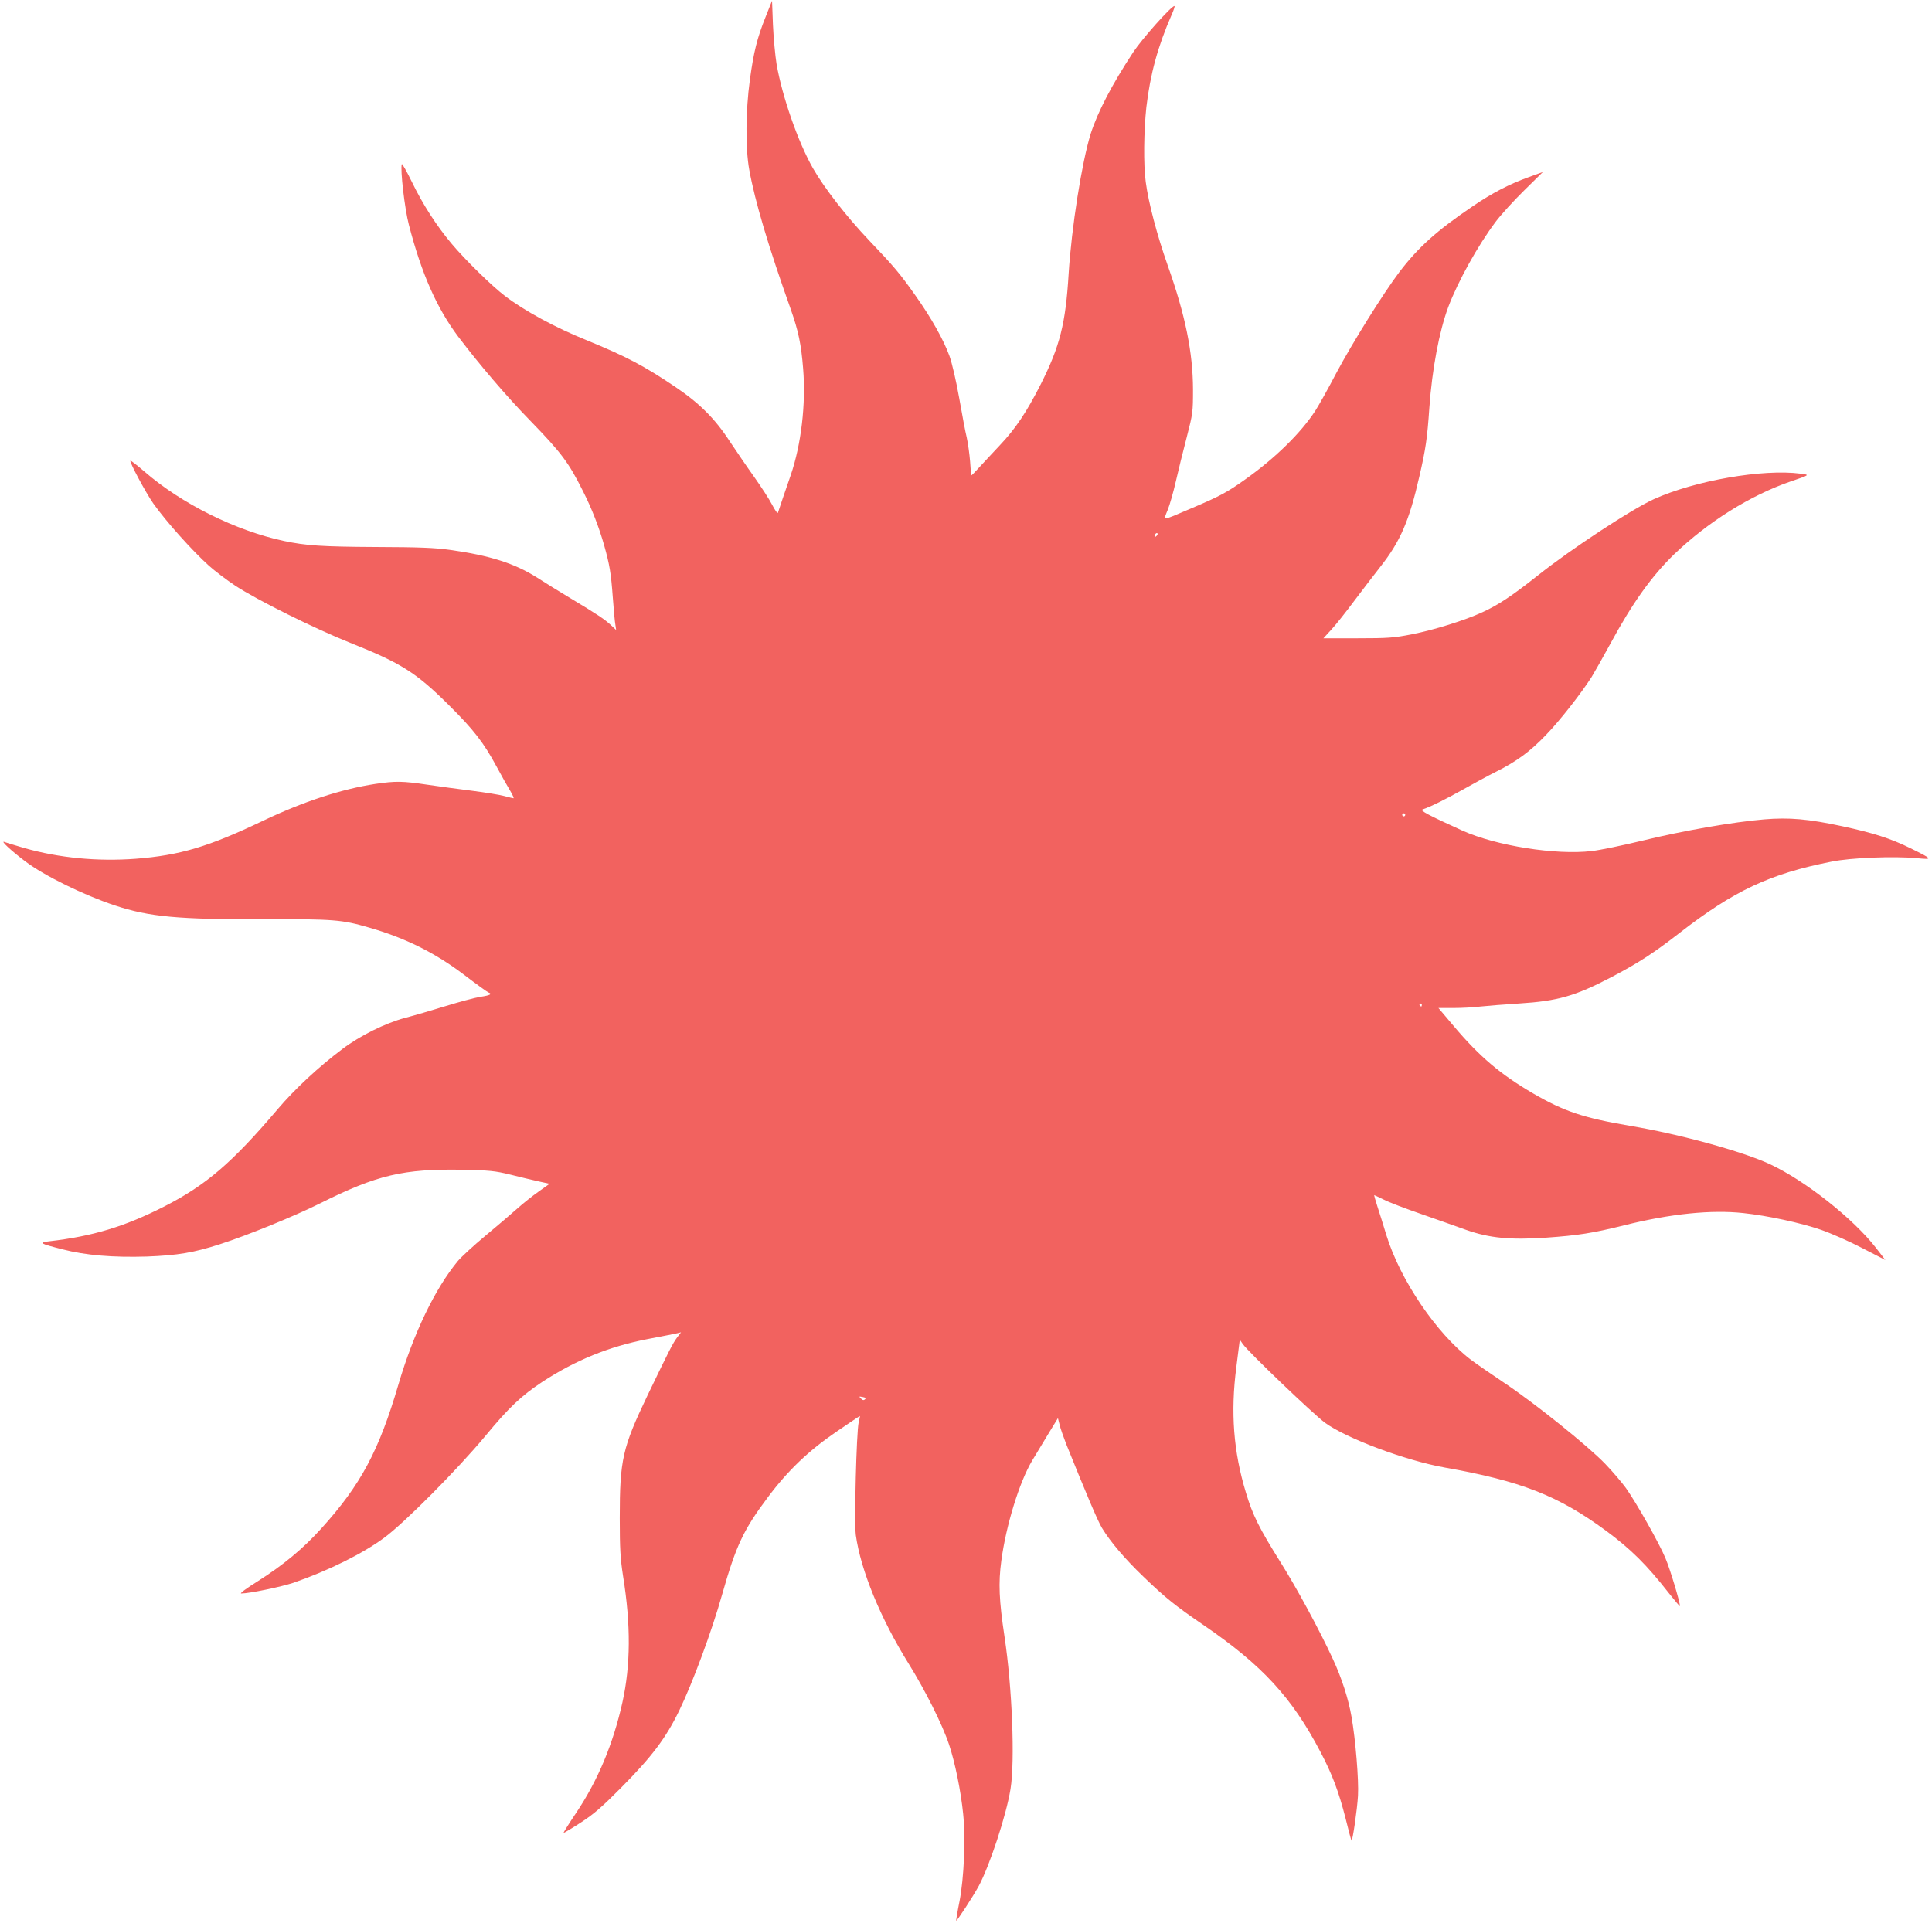
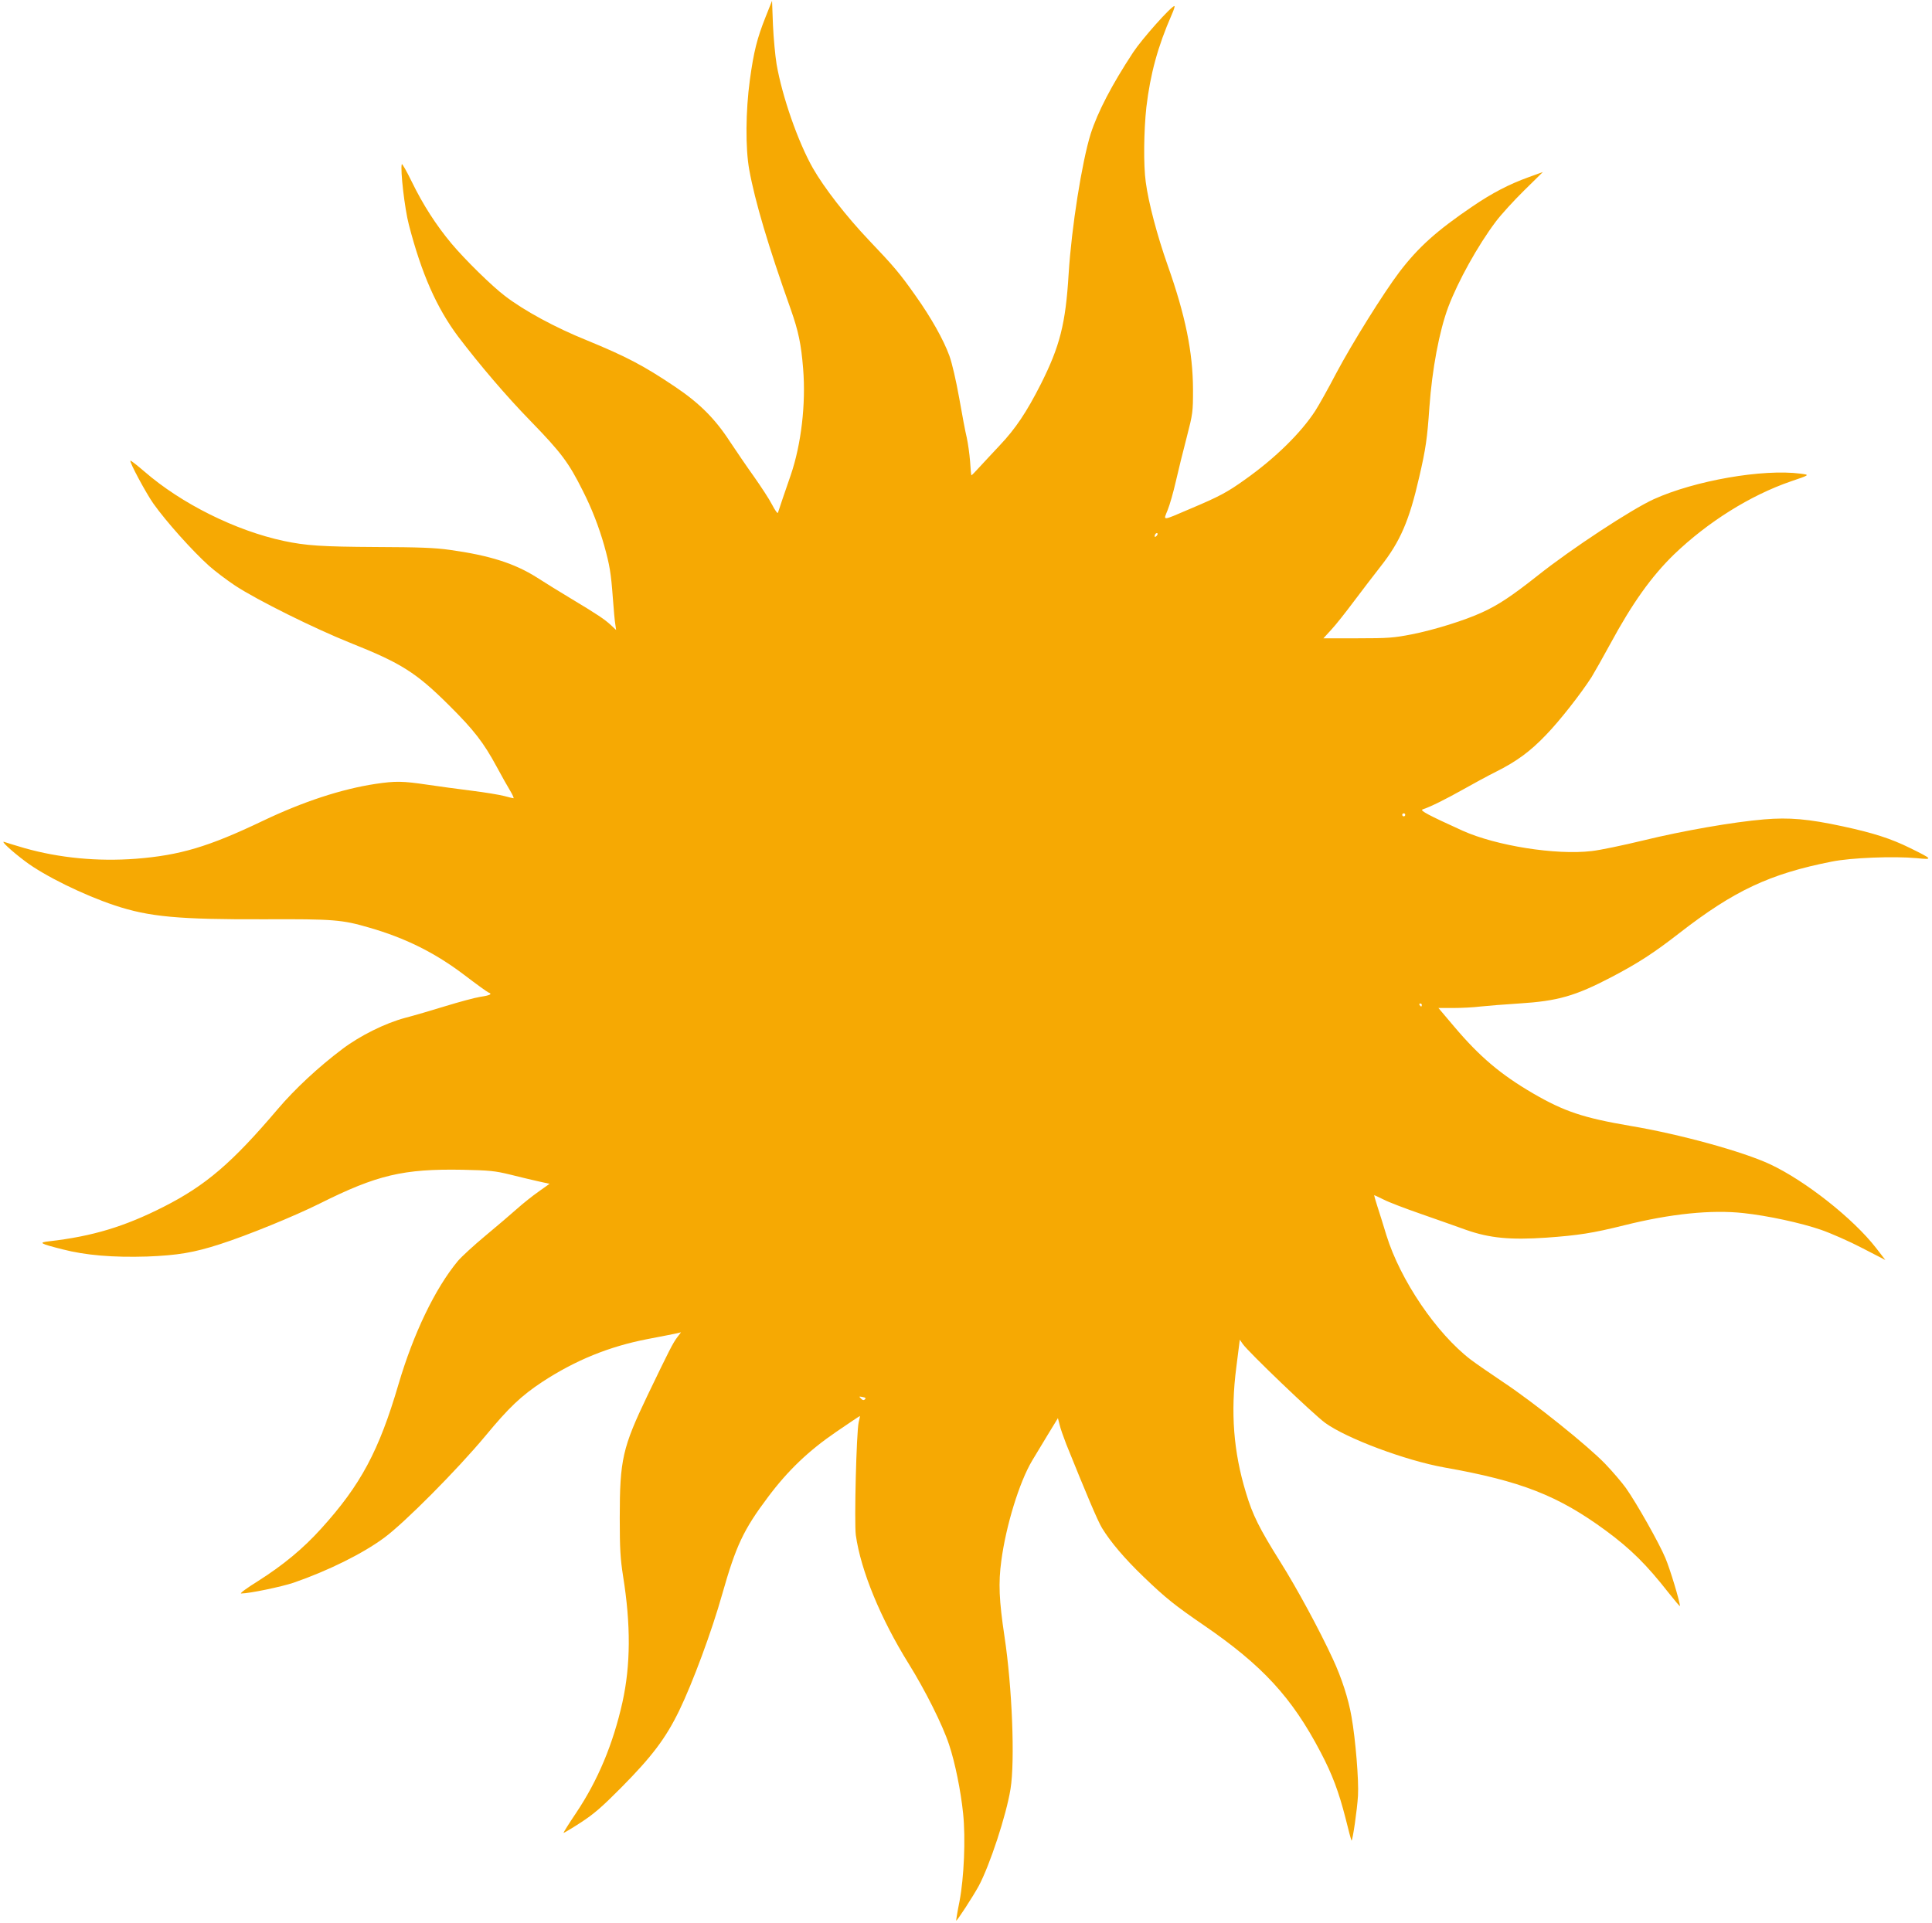
<svg xmlns="http://www.w3.org/2000/svg" version="1.0" width="1280pt" height="1274pt" viewBox="0 0 1280 1274" preserveAspectRatio="xMidYMid meet">
-   <g transform="translate(0,1274) scale(0.1,-0.1)" fill="#F2625F" stroke="none">
+   <g transform="translate(0,1274) scale(0.1,-0.1)" fill="#F6A903" stroke="none">
    <path d="M5072 12627 c-56 -141 -78 -227 -104 -417 -28 -205 -30 -453 -4 -595 38 -210 126 -506 275 -925 51 -145 69 -231 82 -394 19 -234 -13 -502 -82 -704 -38 -109 -75 -219 -85 -250 -2 -8 -20 17 -39 54 -19 37 -73 119 -118 183 -46 64 -118 170 -162 236 -98 151 -202 254 -361 361 -211 142 -324 201 -589 310 -206 83 -414 196 -540 293 -86 65 -265 241 -353 346 -103 123 -190 259 -264 411 -34 70 -64 122 -66 116 -11 -34 19 -296 47 -402 84 -324 184 -550 326 -740 142 -187 319 -395 480 -560 204 -210 253 -276 346 -462 60 -118 107 -240 142 -363 36 -129 45 -182 57 -345 6 -80 13 -161 17 -180 l5 -35 -33 31 c-43 40 -91 72 -264 176 -77 46 -180 110 -228 141 -147 93 -311 146 -577 183 -99 14 -202 18 -490 19 -358 2 -462 9 -609 40 -319 68 -679 247 -924 460 -49 42 -91 75 -93 72 -8 -8 104 -216 152 -284 86 -121 258 -313 368 -412 39 -35 117 -94 174 -132 148 -97 523 -283 762 -379 339 -135 437 -197 656 -415 164 -163 228 -246 314 -405 34 -63 75 -136 91 -162 16 -27 25 -48 21 -48 -4 0 -32 7 -62 15 -30 8 -127 24 -215 35 -88 11 -221 29 -295 40 -162 24 -209 25 -343 5 -224 -34 -478 -117 -746 -245 -360 -172 -549 -228 -841 -251 -252 -19 -507 5 -739 71 -58 17 -117 35 -131 40 -32 13 45 -59 137 -128 127 -96 388 -224 593 -292 227 -76 424 -94 995 -92 455 2 512 -3 690 -55 241 -69 439 -168 631 -314 80 -61 152 -113 160 -116 28 -10 13 -19 -54 -29 -37 -6 -141 -34 -232 -62 -91 -28 -210 -63 -265 -77 -134 -36 -299 -118 -417 -207 -158 -119 -314 -264 -427 -397 -304 -358 -477 -506 -756 -648 -260 -132 -472 -196 -759 -229 -74 -8 -63 -15 87 -53 154 -40 336 -55 562 -48 203 8 310 26 483 82 181 58 496 187 660 269 380 190 554 231 947 224 177 -4 213 -7 315 -32 63 -16 148 -36 188 -45 l73 -16 -73 -52 c-40 -28 -104 -79 -143 -114 -38 -34 -133 -115 -210 -179 -77 -64 -158 -139 -181 -166 -152 -183 -295 -482 -394 -818 -129 -440 -250 -667 -512 -956 -120 -133 -252 -242 -419 -348 -74 -46 -123 -82 -111 -82 54 0 265 44 346 71 229 79 459 193 601 298 136 100 484 451 669 673 158 191 238 267 380 361 219 143 442 234 696 283 96 18 185 36 198 39 l24 6 -25 -33 c-31 -42 -50 -80 -196 -383 -167 -349 -185 -427 -185 -815 0 -205 4 -268 22 -385 52 -324 50 -590 -4 -835 -62 -278 -163 -519 -307 -734 -48 -71 -85 -131 -84 -133 2 -1 53 29 113 68 88 57 140 102 269 232 205 207 296 328 385 511 89 184 216 526 285 772 91 320 140 426 304 644 131 175 268 306 451 431 85 58 156 106 157 105 1 -1 -2 -19 -8 -41 -15 -65 -30 -664 -19 -748 33 -235 164 -553 350 -852 110 -177 225 -406 268 -537 39 -116 78 -308 93 -457 17 -165 6 -424 -24 -581 -14 -69 -23 -126 -22 -128 4 -5 110 158 149 229 73 136 183 469 211 644 30 185 11 673 -40 1010 -36 240 -41 354 -21 502 31 233 119 520 204 663 22 36 69 114 105 174 l66 108 11 -43 c5 -24 26 -82 44 -129 133 -330 208 -508 237 -556 56 -92 151 -204 274 -322 147 -142 213 -194 400 -322 388 -266 584 -478 774 -841 78 -148 121 -264 166 -440 19 -79 37 -144 39 -146 7 -7 38 207 43 297 6 101 -16 372 -43 524 -20 117 -65 256 -123 381 -89 193 -240 472 -349 645 -139 222 -183 310 -227 457 -83 272 -103 533 -64 833 l23 182 20 -29 c38 -54 466 -464 545 -522 143 -104 534 -250 791 -296 508 -90 753 -186 1070 -419 164 -121 269 -225 413 -409 43 -54 77 -95 77 -90 0 28 -65 244 -96 317 -41 99 -192 366 -262 465 -26 36 -87 108 -137 160 -114 119 -473 407 -675 541 -85 57 -182 124 -215 149 -228 174 -468 528 -560 826 -20 66 -47 153 -60 192 -13 40 -22 73 -21 73 2 0 29 -13 62 -29 32 -17 145 -60 249 -96 105 -37 240 -84 300 -106 154 -54 292 -67 528 -51 213 15 309 30 518 82 308 77 578 104 789 81 160 -17 382 -65 515 -111 66 -23 189 -77 273 -121 l153 -79 -61 79 c-151 195 -470 447 -704 556 -180 84 -597 199 -926 254 -310 53 -436 95 -643 215 -214 125 -353 242 -523 443 l-104 123 97 0 c54 0 136 4 183 10 47 5 161 14 255 20 255 16 371 49 612 175 177 93 279 159 450 292 362 281 598 392 1008 473 127 26 412 37 563 23 111 -11 109 -8 -43 67 -128 63 -243 100 -447 144 -227 49 -355 60 -520 46 -203 -17 -537 -75 -803 -140 -132 -32 -285 -64 -340 -70 -236 -28 -633 35 -855 135 -229 104 -285 134 -265 141 50 16 156 69 268 132 67 38 165 91 217 117 138 69 228 135 333 245 91 94 228 269 301 382 19 31 75 130 124 220 147 272 274 449 423 594 224 215 504 391 774 484 127 43 126 43 65 51 -251 33 -701 -46 -973 -169 -149 -68 -545 -328 -769 -506 -172 -136 -261 -195 -366 -243 -116 -54 -322 -118 -470 -147 -118 -23 -156 -26 -358 -26 l-226 0 53 58 c29 31 96 116 149 187 54 72 133 175 176 230 131 166 191 305 257 595 43 185 53 256 67 460 18 252 65 504 125 665 65 172 196 408 314 565 35 47 120 140 189 208 l124 122 -94 -34 c-130 -47 -240 -104 -371 -193 -239 -162 -360 -271 -486 -436 -107 -142 -311 -469 -418 -670 -52 -100 -115 -212 -138 -248 -95 -147 -266 -315 -465 -456 -120 -86 -171 -113 -365 -195 -192 -82 -178 -81 -149 -8 14 34 38 119 54 189 16 70 48 201 72 292 41 159 42 168 42 319 -1 246 -50 489 -169 825 -69 196 -126 412 -144 548 -16 113 -13 340 4 497 26 220 76 403 168 613 14 31 22 57 18 57 -21 0 -215 -218 -273 -306 -142 -216 -235 -395 -282 -541 -58 -186 -127 -621 -146 -928 -20 -331 -58 -479 -184 -730 -95 -187 -167 -295 -273 -407 -48 -52 -110 -117 -136 -146 -26 -29 -49 -52 -51 -52 -2 0 -6 42 -9 93 -4 50 -14 121 -22 157 -9 36 -31 153 -50 262 -21 117 -47 230 -65 280 -39 107 -121 253 -224 398 -104 148 -145 196 -309 368 -150 158 -296 346 -371 477 -99 174 -204 476 -241 690 -9 55 -20 172 -24 260 l-6 160 -43 -108z m2590 -3439 c-7 -7 -12 -8 -12 -2 0 14 12 26 19 19 2 -3 -1 -11 -7 -17z m1648 -1848 c0 -5 -4 -10 -10 -10 -5 0 -10 5 -10 10 0 6 5 10 10 10 6 0 10 -4 10 -10z m110 -1260 c0 -5 -2 -10 -4 -10 -3 0 -8 5 -11 10 -3 6 -1 10 4 10 6 0 11 -4 11 -10z m-3689 -2613 c-8 -8 -16 -7 -27 5 -14 14 -14 15 11 10 19 -3 23 -8 16 -15z" />
  </g>
</svg>
